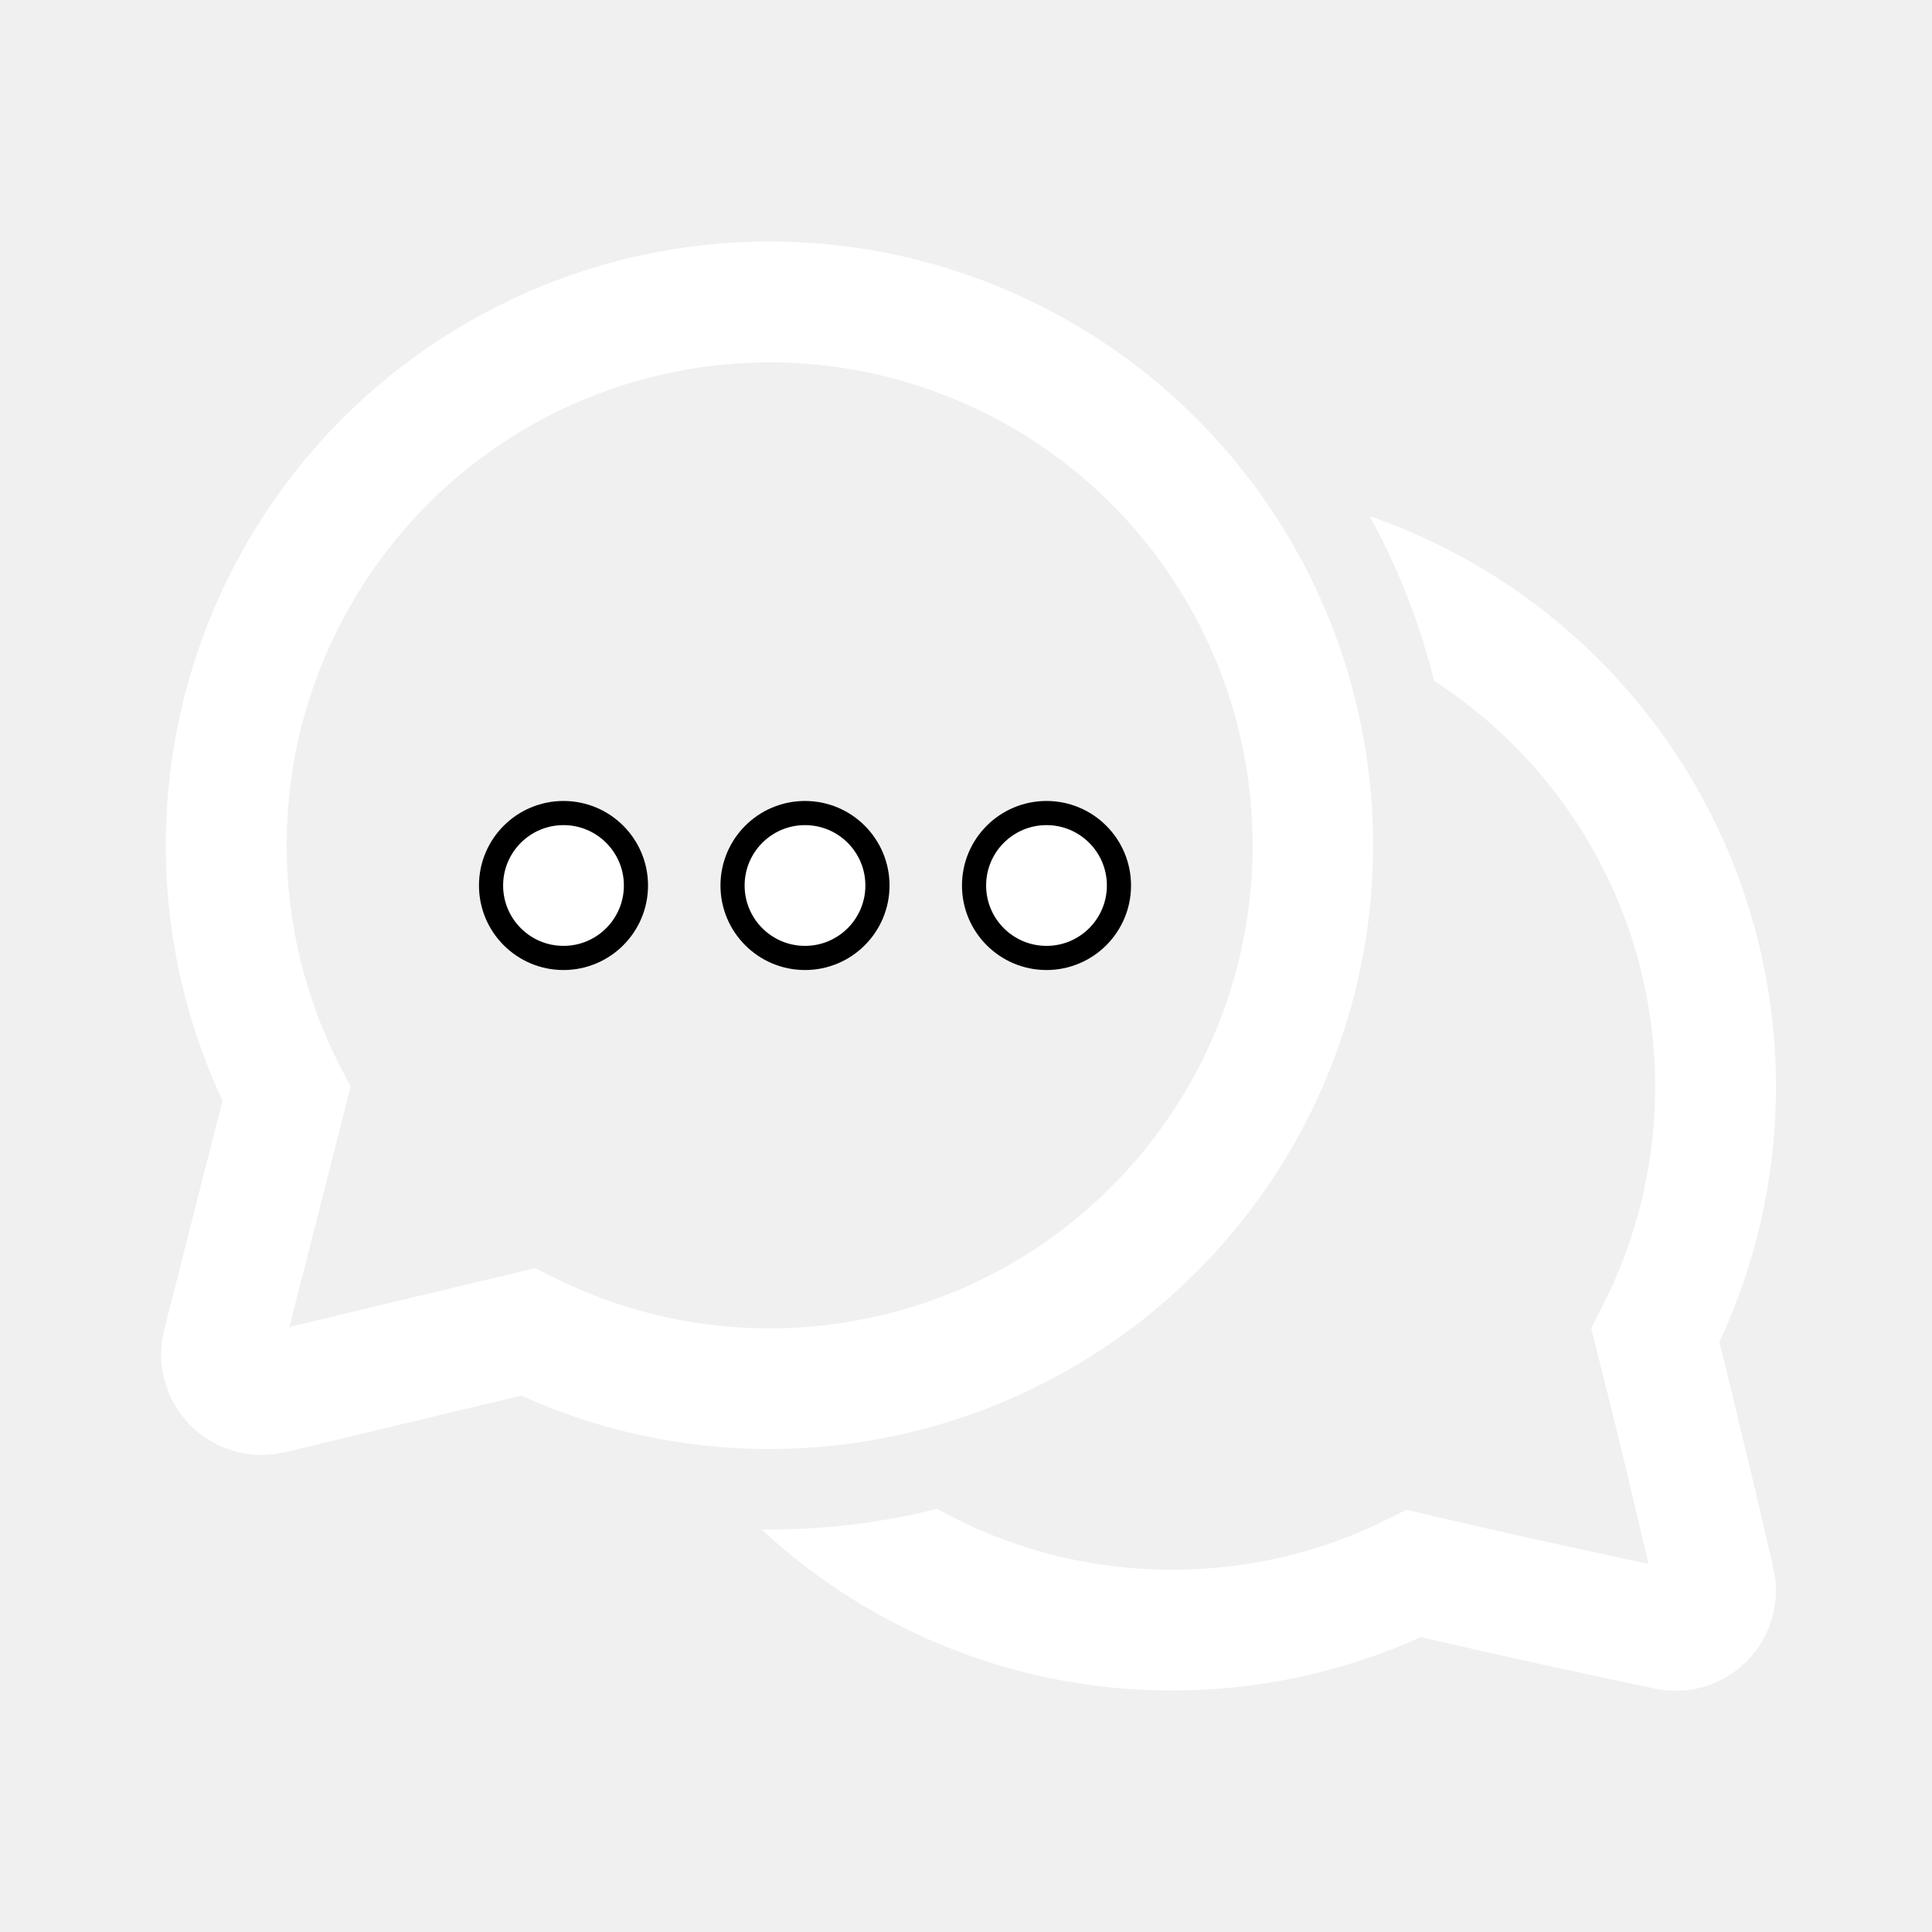
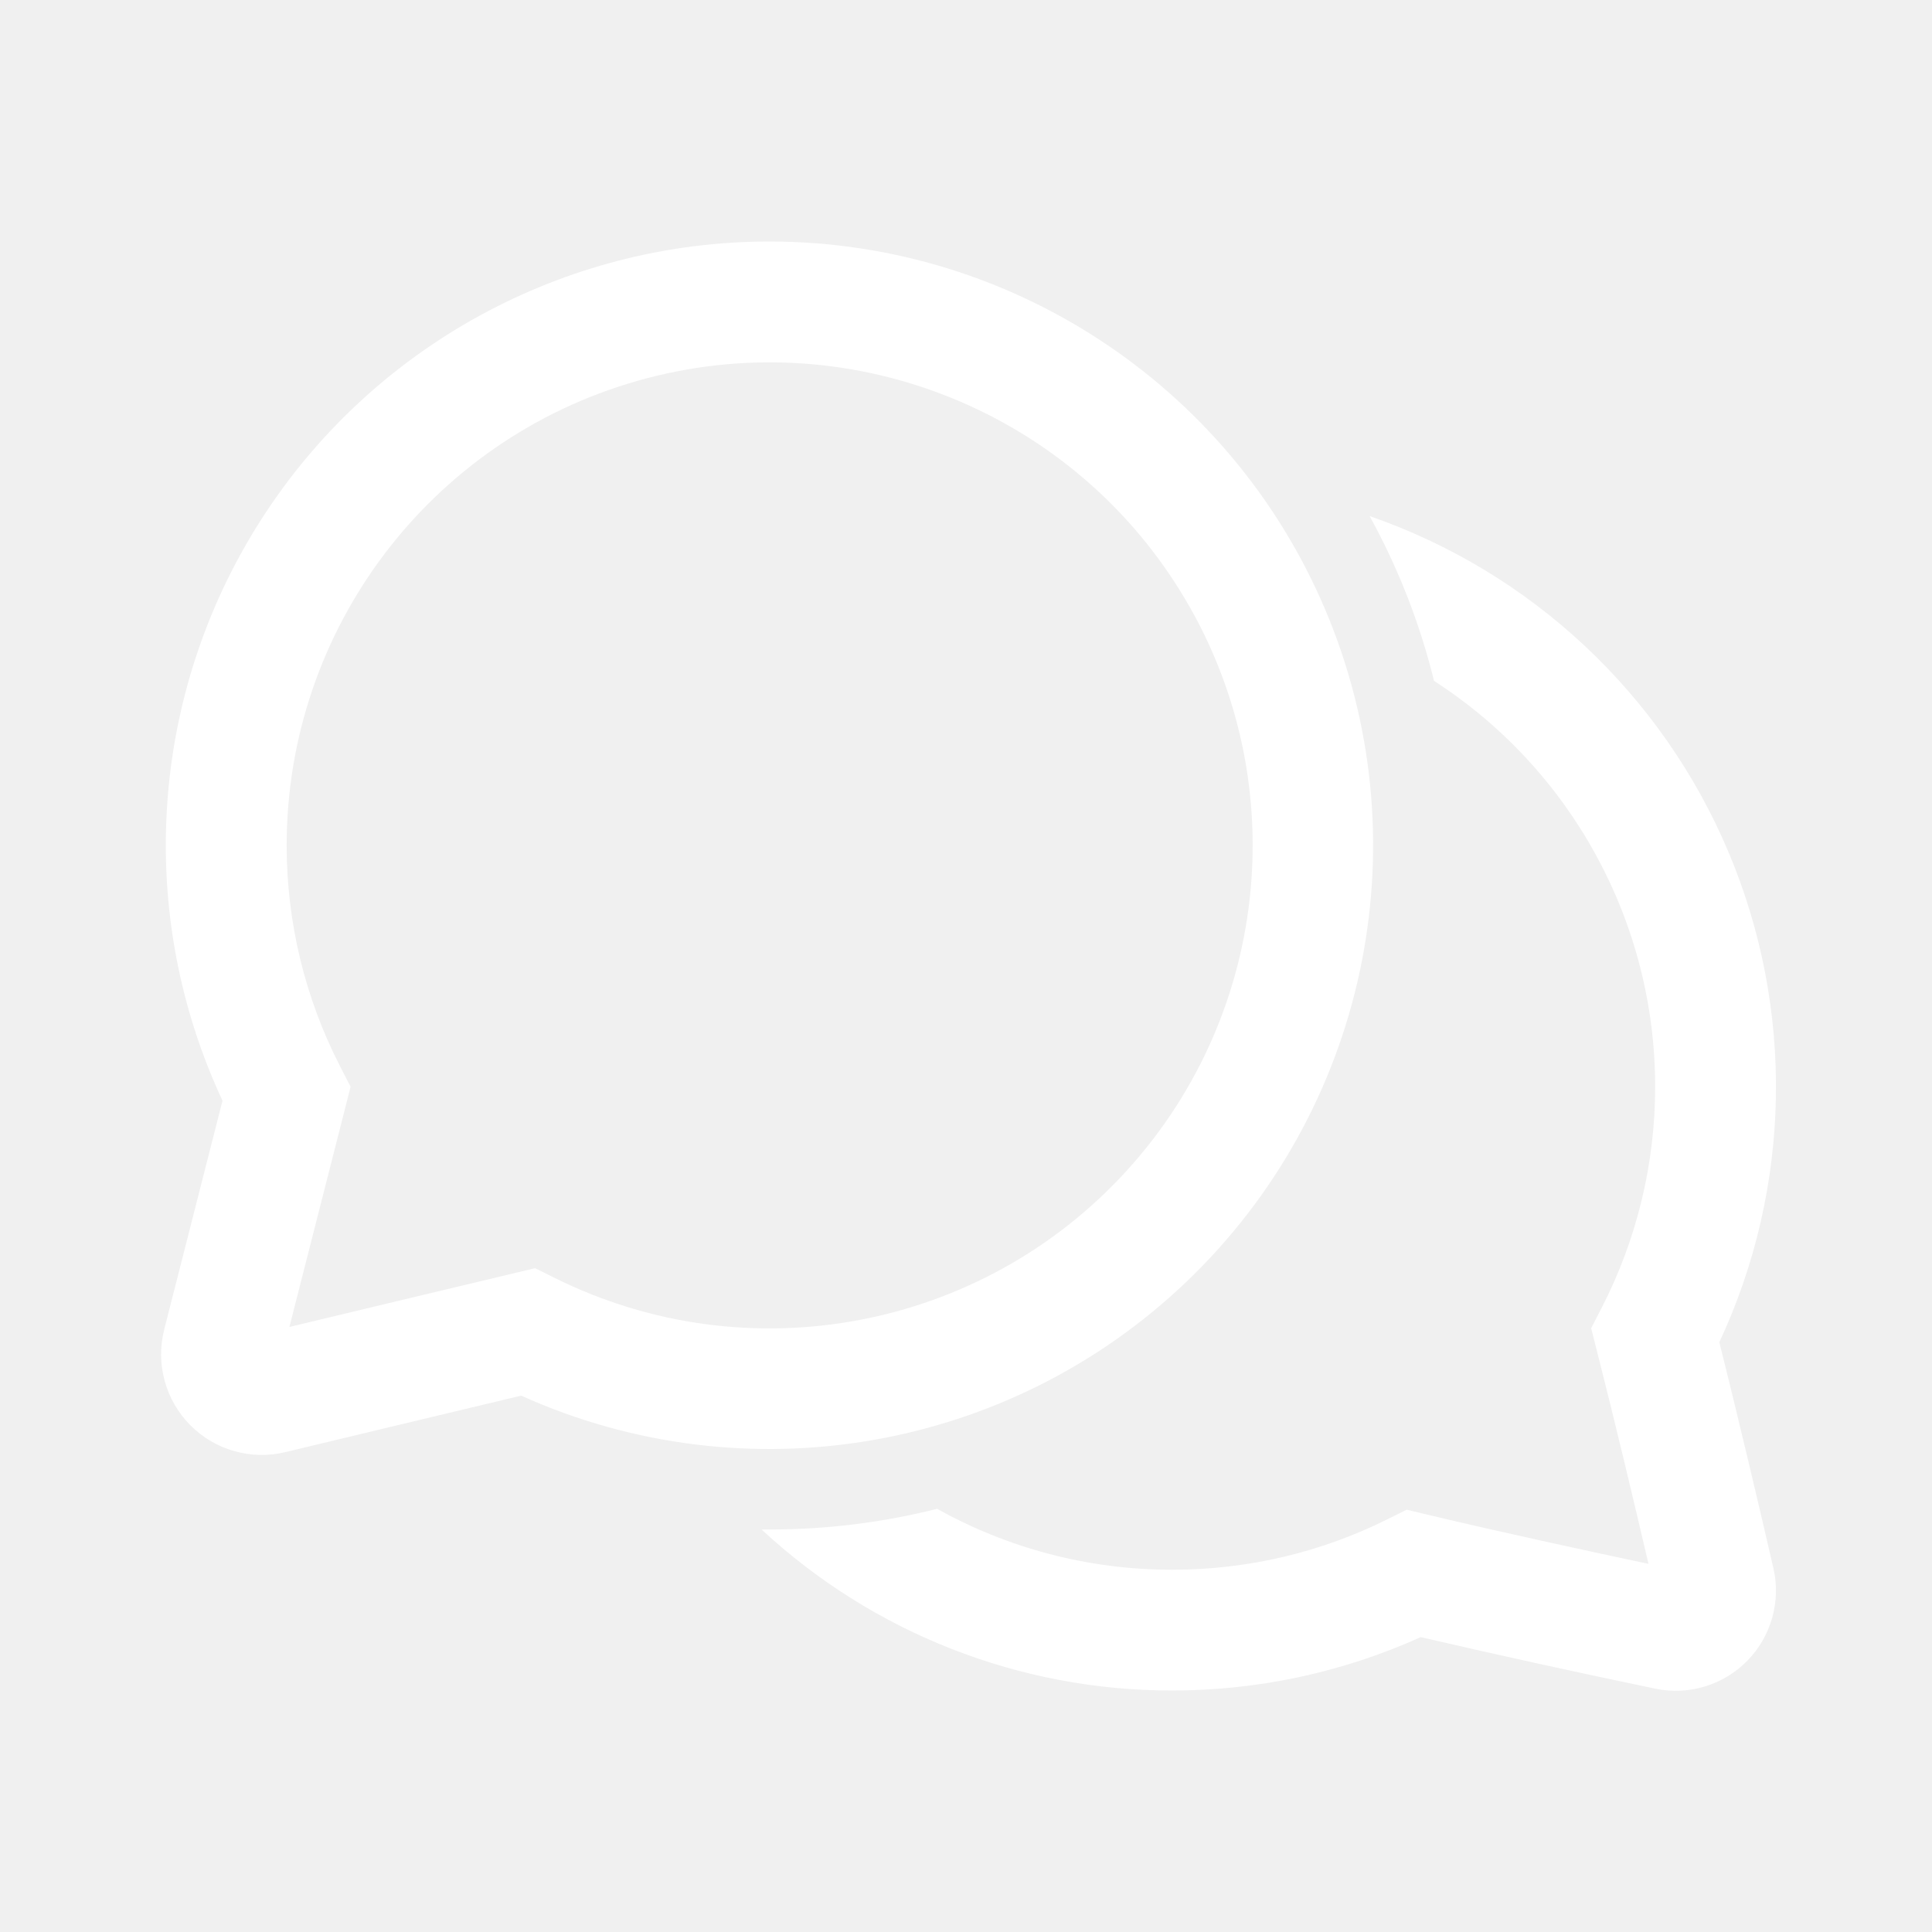
- <svg xmlns="http://www.w3.org/2000/svg" width="24" height="24" viewBox="0 0 24 24" fill="none">
-   <path fill="white" d="M9.562 3a7.5 7.5 0 0 0-6.798 10.673l-.724 2.842a1.25 1.25 0 0 0 1.504 1.524c.75-.18 1.903-.457 2.93-.702A7.5 7.5 0 1 0 9.561 3m-6 7.5a6 6 0 1 1 3.33 5.375l-.244-.121l-.264.063c-.923.22-1.99.475-2.788.667l.69-2.708l.07-.276l-.13-.253a6 6 0 0 1-.664-2.747m11 10.5a7.48 7.48 0 0 1-5.1-2h.1c.718 0 1.415-.089 2.08-.257c.865.482 1.86.757 2.92.757c.96 0 1.866-.225 2.67-.625l.243-.121l.264.063c.922.22 1.966.445 2.74.61c-.175-.751-.414-1.756-.642-2.651l-.07-.276l.13-.253a6 6 0 0 0 .665-2.747a6 6 0 0 0-2.747-5.042a8.4 8.4 0 0 0-.8-2.047a7.503 7.503 0 0 1 4.344 10.263c.253 1.008.509 2.1.671 2.803a1.244 1.244 0 0 1-1.467 1.5a133 133 0 0 1-2.913-.64a7.5 7.5 0 0 1-3.088.663z" />
-   <circle cx="7" cy="11" r="0.9" fill="white" stroke="black" stroke-width="0.3" />
-   <circle cx="10" cy="11" r="0.9" fill="white" stroke="black" stroke-width="0.3" />
-   <circle cx="13" cy="11" r="0.9" fill="white" stroke="black" stroke-width="0.3" />
+ <svg xmlns="http://www.w3.org/2000/svg" width="24" height="24" viewBox="0 0 24 24">
+   <defs>
+     <mask id="dots-mask">
+       <rect width="100%" height="100%" fill="white" />
+       <circle cx="7" cy="11" r="1.2" fill="black" />
+       <circle cx="10" cy="11" r="1.2" fill="black" />
+       <circle cx="13" cy="11" r="1.2" fill="black" />
+     </mask>
+   </defs>
+   <path fill="white" mask="url(#dots-mask)" d="M9.562 3a7.5 7.5 0 0 0-6.798 10.673l-.724 2.842a1.25 1.25 0 0 0 1.504 1.524c.75-.18 1.903-.457 2.93-.702A7.5 7.5 0 1 0 9.561 3m-6 7.5a6 6 0 1 1 3.33 5.375l-.244-.121l-.264.063c-.923.22-1.99.475-2.788.667l.69-2.708l.07-.276l-.13-.253a6 6 0 0 1-.664-2.747m11 10.5a7.48 7.48 0 0 1-5.1-2h.1c.718 0 1.415-.089 2.08-.257c.865.482 1.86.757 2.92.757c.96 0 1.866-.225 2.67-.625l.243-.121l.264.063c.922.22 1.966.445 2.74.61c-.175-.751-.414-1.756-.642-2.651l-.07-.276l.13-.253a6 6 0 0 0 .665-2.747a6 6 0 0 0-2.747-5.042a8.4 8.4 0 0 0-.8-2.047a7.503 7.503 0 0 1 4.344 10.263c.253 1.008.509 2.1.671 2.803a1.244 1.244 0 0 1-1.467 1.5a133 133 0 0 1-2.913-.64a7.5 7.5 0 0 1-3.088.663z" />
</svg>
